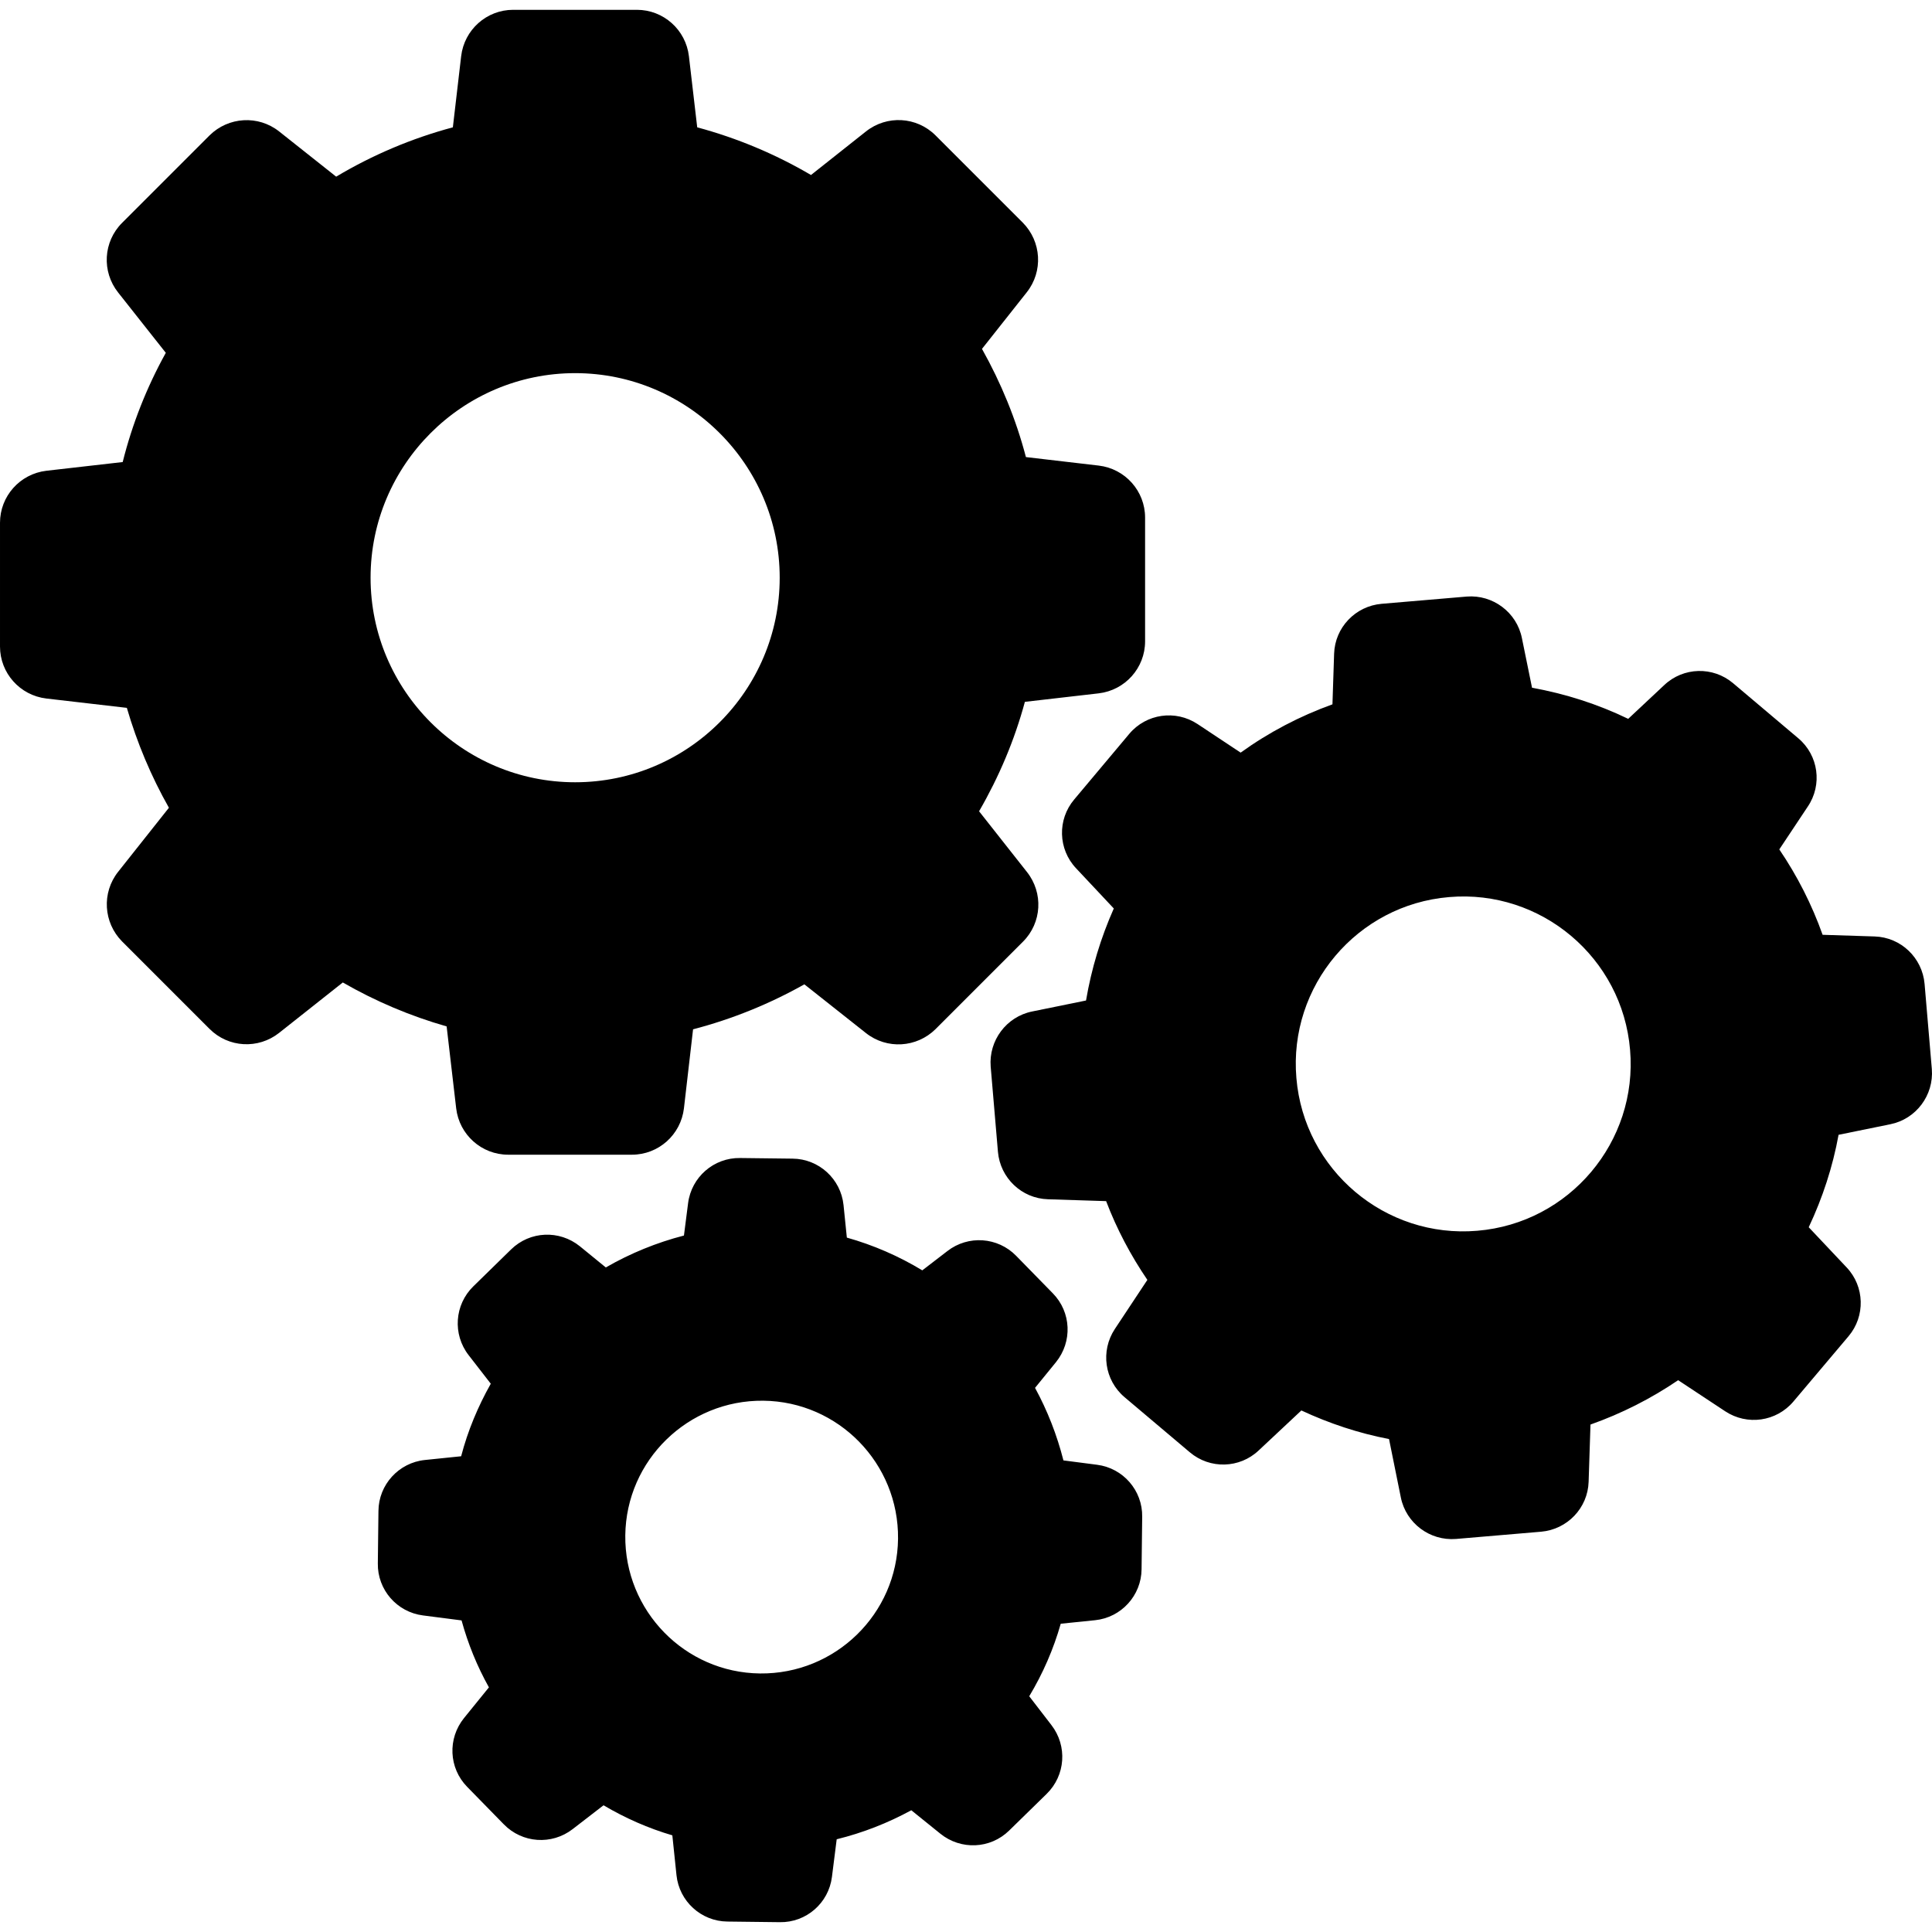
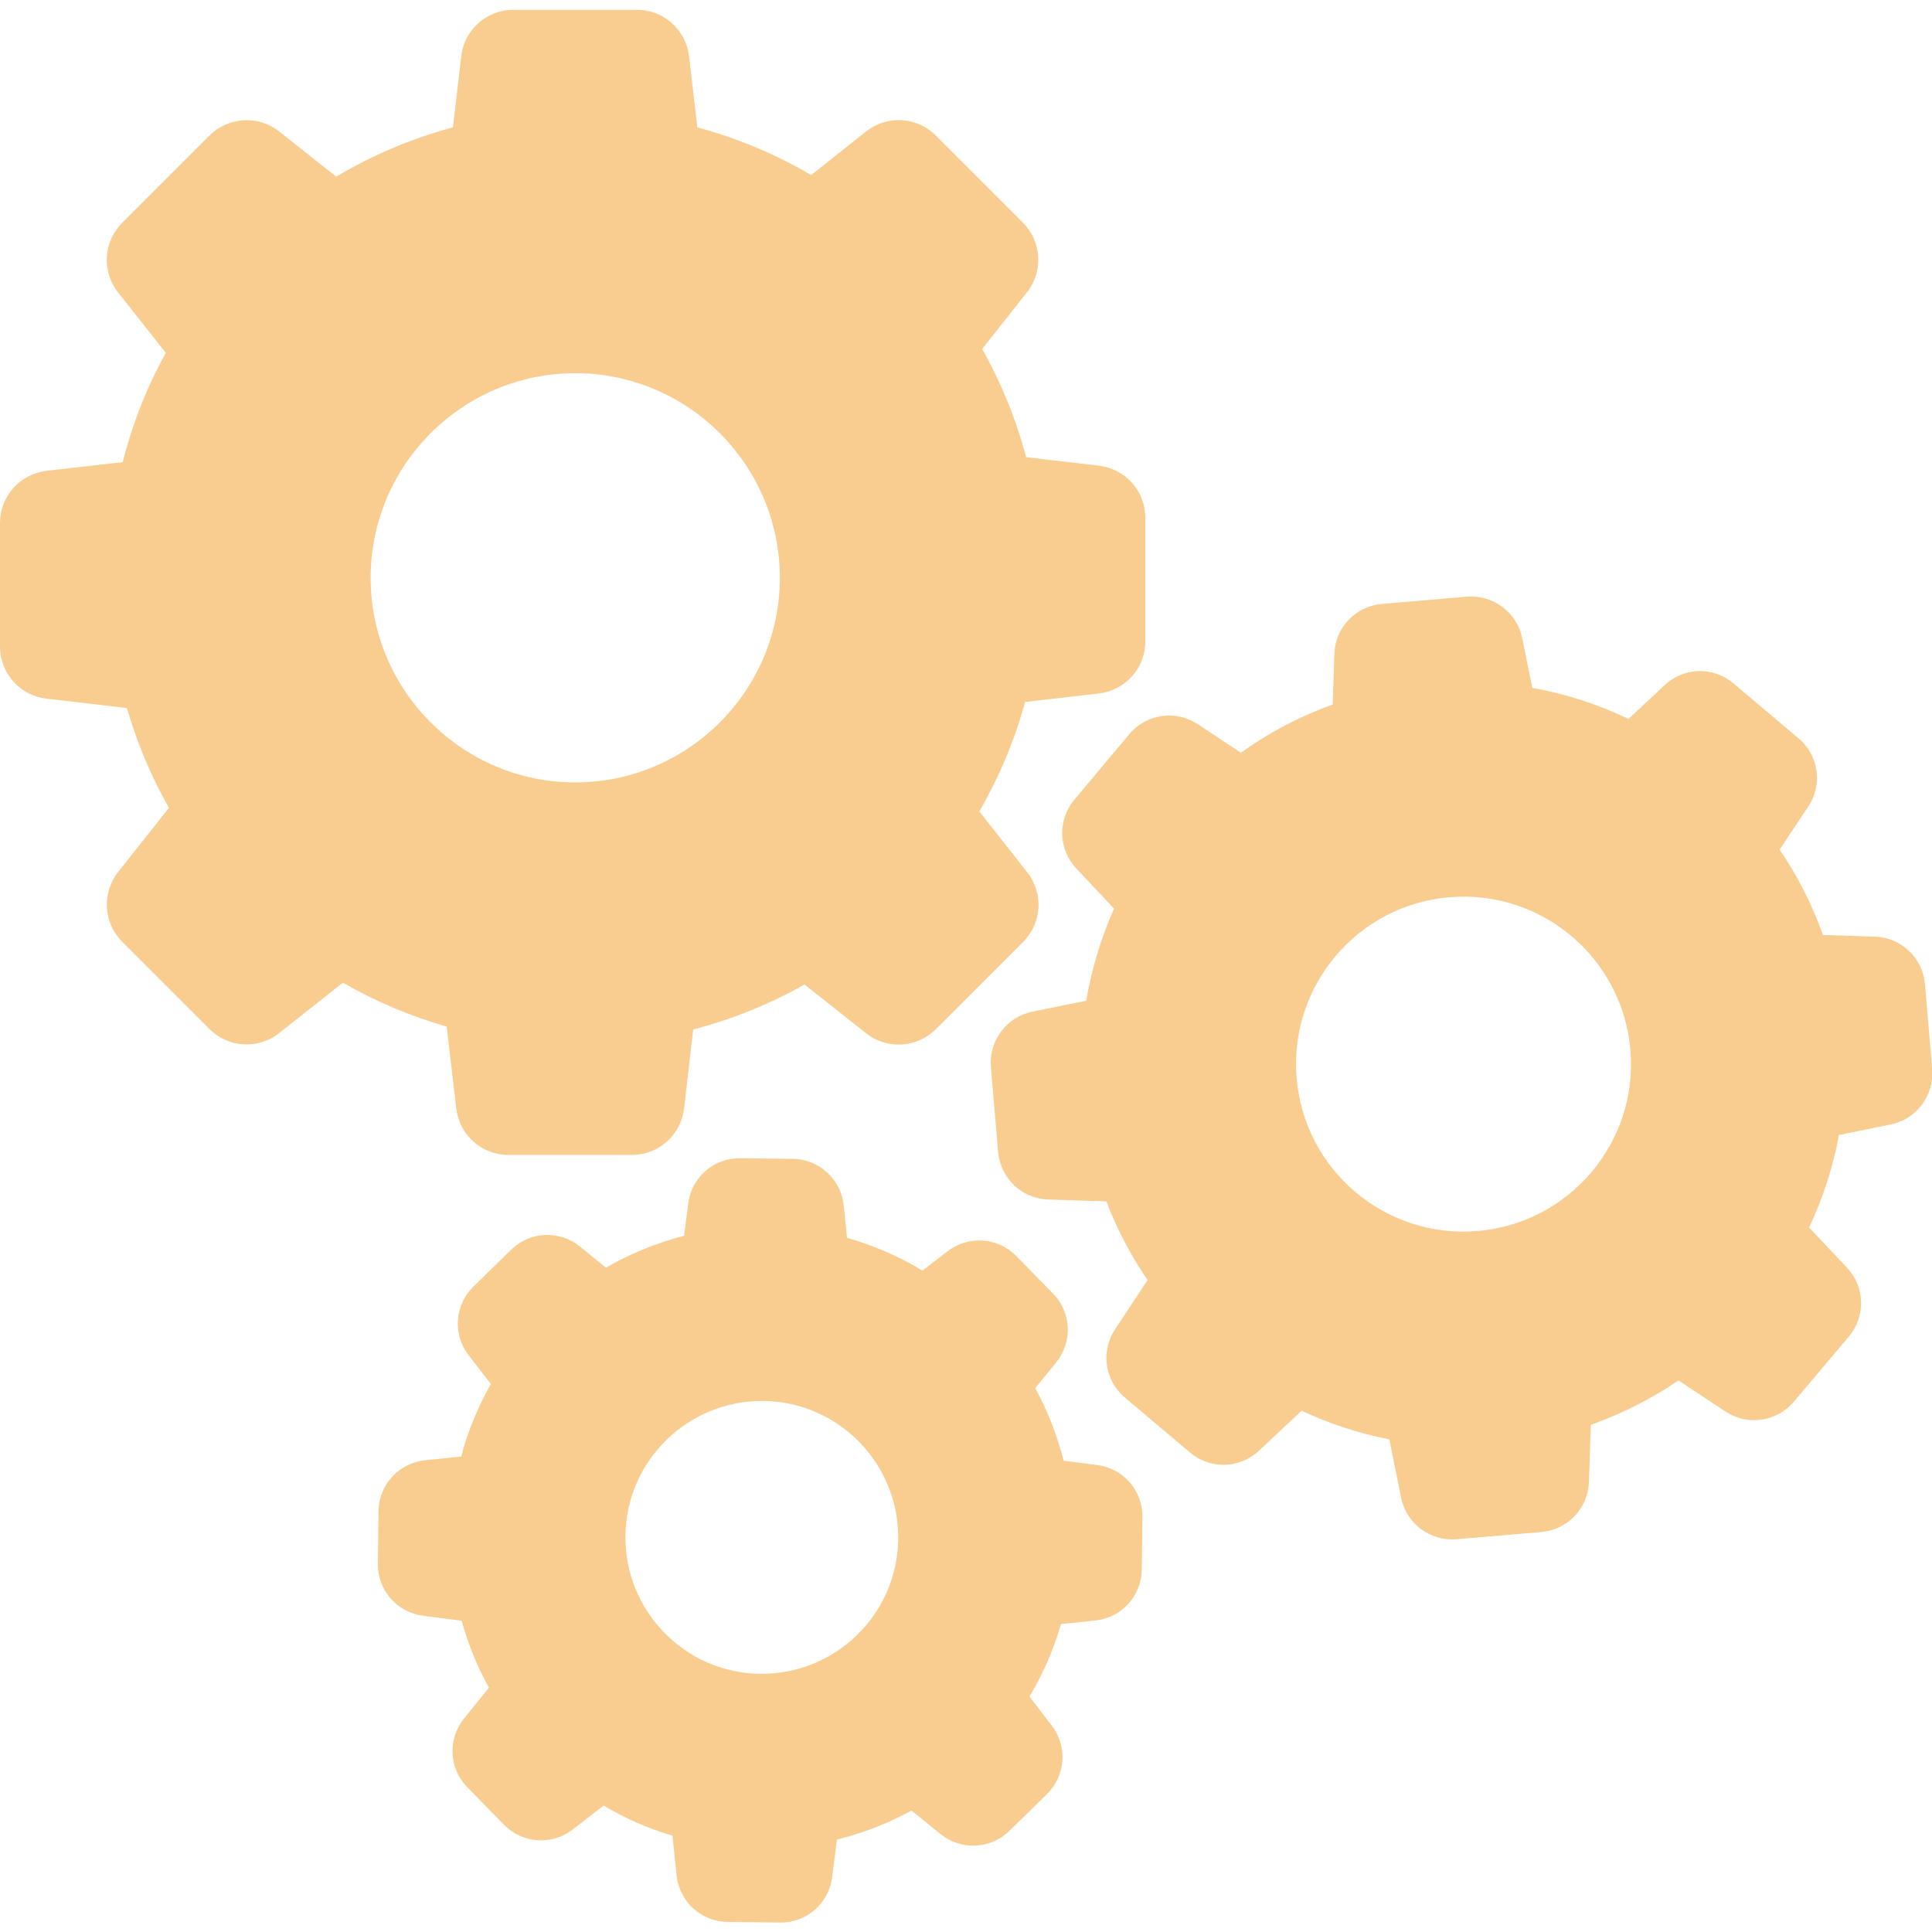
- <svg xmlns="http://www.w3.org/2000/svg" width="932.179" height="932.179">
+ <svg xmlns="http://www.w3.org/2000/svg" fill="#F9CD8F" width="295" height="295" viewBox="0 0 932 932">
  <path d="M61.2 341.538c4.9 16.8 11.7 33 20.3 48.2l-24.5 30.9c-8 10.1-7.1 24.5 1.9 33.6l42.2 42.2c9.1 9.1 23.5 9.899 33.6 1.899l30.7-24.3a223.05 223.05 0 0 0 50.1 21.2l4.6 39.5c1.5 12.8 12.3 22.4 25.1 22.4h59.7c12.8 0 23.6-9.601 25.1-22.4l4.4-38.1c18.8-4.9 36.8-12.2 53.7-21.7l29.7 23.5c10.1 8 24.5 7.1 33.6-1.9l42.2-42.2c9.1-9.1 9.9-23.5 1.9-33.6l-23.1-29.3c9.6-16.601 17.1-34.3 22.1-52.8l35.6-4.1c12.801-1.5 22.4-12.3 22.4-25.1v-59.7c0-12.8-9.6-23.6-22.4-25.1l-35.1-4.1c-4.801-18.3-12-35.8-21.199-52.2l21.6-27.3c8-10.1 7.1-24.5-1.9-33.6l-42.1-42.1c-9.1-9.1-23.5-9.9-33.6-1.9l-26.5 21c-17.2-10.1-35.601-17.8-54.9-23l-4-34.3c-1.5-12.8-12.3-22.4-25.1-22.4h-59.7c-12.8 0-23.6 9.6-25.1 22.4l-4 34.3c-19.8 5.3-38.7 13.3-56.3 23.8l-27.5-21.8c-10.1-8-24.5-7.1-33.6 1.9l-42.2 42.2c-9.1 9.1-9.9 23.5-1.9 33.6l23 29.1c-9.2 16.6-16.2 34.3-20.8 52.7l-36.8 4.2c-12.8 1.5-22.4 12.3-22.4 25.1v59.7c0 12.8 9.6 23.6 22.4 25.1l38.799 4.501zm216.3-161.5c54.4 0 98.7 44.3 98.7 98.7s-44.3 98.7-98.7 98.7c-54.399 0-98.7-44.3-98.7-98.7s44.3-98.7 98.7-98.7z" />
  <path d="M867.699 356.238l-31.5-26.6c-9.699-8.2-24-7.8-33.199.9l-17.4 16.3c-14.699-7.1-30.299-12.1-46.4-15l-4.898-24c-2.5-12.4-14-21-26.602-20l-41.1 3.5c-12.6 1.1-22.5 11.4-22.9 24.1l-.799 24.4c-15.801 5.7-30.701 13.5-44.301 23.3l-20.799-13.8c-10.602-7-24.701-5-32.9 4.7l-26.6 31.7c-8.201 9.7-7.801 24 .898 33.2l18.201 19.399a186.39 186.39 0 0 0-13.4 44.4l-26 5.3c-12.4 2.5-21 14-20 26.601l3.5 41.1c1.1 12.6 11.4 22.5 24.1 22.9l28.1.899c5.102 13.4 11.801 26.101 19.9 38l-15.699 23.7c-7 10.6-5 24.7 4.699 32.9l31.5 26.6c9.701 8.2 24 7.8 33.201-.9l20.6-19.3c13.5 6.3 27.699 11 42.299 13.8l5.701 28.2c2.5 12.4 14 21 26.6 20l41.1-3.5c12.6-1.1 22.5-11.399 22.9-24.1l.9-27.601c15-5.3 29.199-12.5 42.299-21.399l22.701 15c10.6 7 24.699 5 32.9-4.7l26.6-31.5c8.199-9.7 7.799-24-.9-33.2L872.7 592.138c6.701-14.2 11.602-29.2 14.4-44.601l25-5.1c12.4-2.5 21-14 20-26.601l-3.5-41.1c-1.1-12.6-11.4-22.5-24.1-22.9l-25.1-.8a181.601 181.601 0 0 0-20.9-41.2l13.699-20.6c7.201-10.598 5.201-24.798-4.5-32.998zM712.801 593.837c-44.4 3.801-83.602-29.3-87.301-73.699-3.801-44.4 29.301-83.601 73.699-87.301 44.4-3.8 83.602 29.301 87.301 73.7 3.801 44.401-29.301 83.601-73.699 87.3zM205 704.438c-12.6 1.3-22.3 11.899-22.4 24.6l-.3 25.3c-.2 12.7 9.2 23.5 21.8 25.101l18.6 2.399c3.1 11.301 7.5 22.101 13.2 32.301l-12 14.8c-8 9.899-7.4 24.1 1.5 33.2l17.7 18.1c8.9 9.1 23.1 10.1 33.2 2.3l14.899-11.5c10.5 6.2 21.601 11.101 33.2 14.5l2 19.2c1.3 12.6 11.9 22.3 24.6 22.4l25.301.3c12.699.2 23.5-9.2 25.1-21.8l2.3-18.2c12.601-3.101 24.601-7.8 36-14l14 11.3c9.9 8 24.101 7.4 33.201-1.5l18.1-17.7c9.1-8.899 10.1-23.1 2.301-33.2L496.6 818.438c6.6-11 11.701-22.7 15.201-35l16.6-1.7c12.6-1.3 22.299-11.9 22.4-24.6l.299-25.301c.201-12.699-9.199-23.5-21.799-25.1l-16.201-2.1c-3.1-12.2-7.699-24-13.699-35l10.1-12.4c8-9.9 7.4-24.1-1.5-33.2l-17.699-18.1a24.966 24.966 0 0 0-33.201-2.3l-12.101 9.3a147.09 147.09 0 0 0-36.399-15.8l-1.601-15.7c-1.3-12.601-11.899-22.3-24.6-22.4l-25.3-.3c-12.7-.2-23.5 9.2-25.101 21.8l-2 15.601a151.042 151.042 0 0 0-37.699 15.399l-12.5-10.2c-9.9-8-24.101-7.399-33.201 1.5l-18.2 17.801a24.965 24.965 0 0 0-2.3 33.199l10.7 13.801c-6.2 11-11.1 22.699-14.3 35l-17.499 1.8zm163.3-28.601c36.3.4 65.399 30.301 65 66.601-.4 36.3-30.301 65.399-66.601 65-36.3-.4-65.399-30.3-65-66.601.401-36.299 30.301-65.399 66.601-65z" />
</svg>
